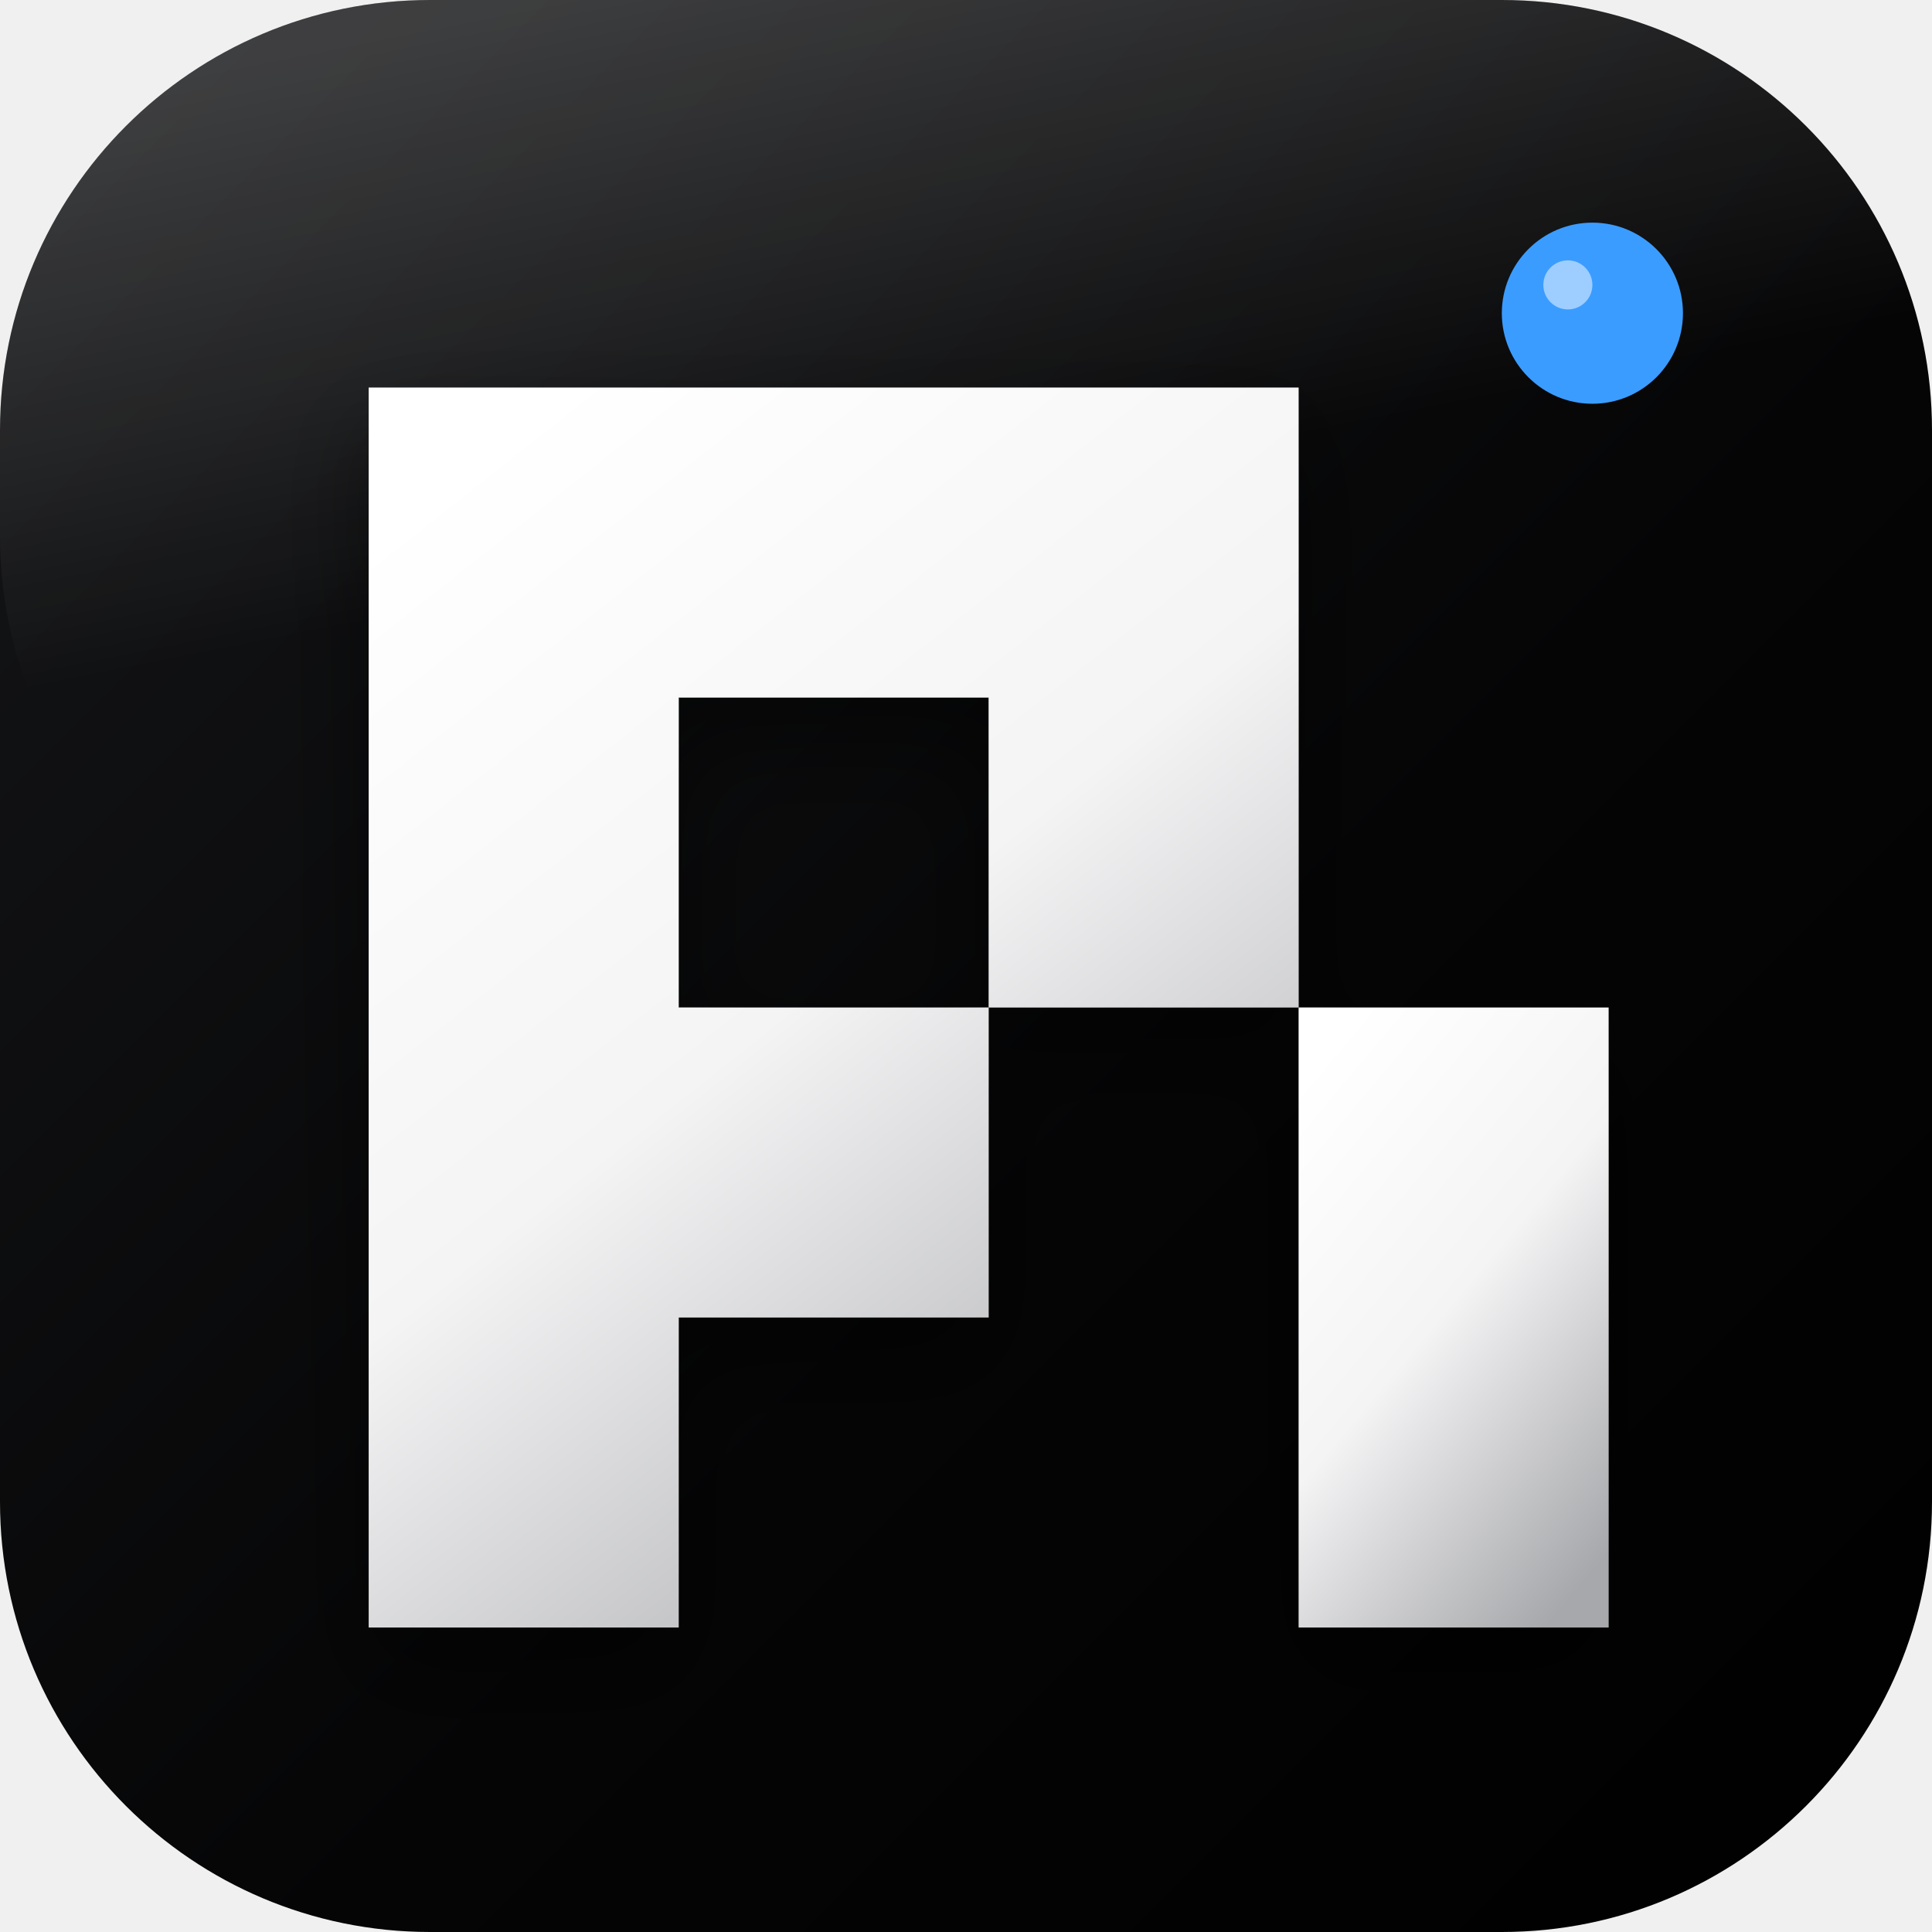
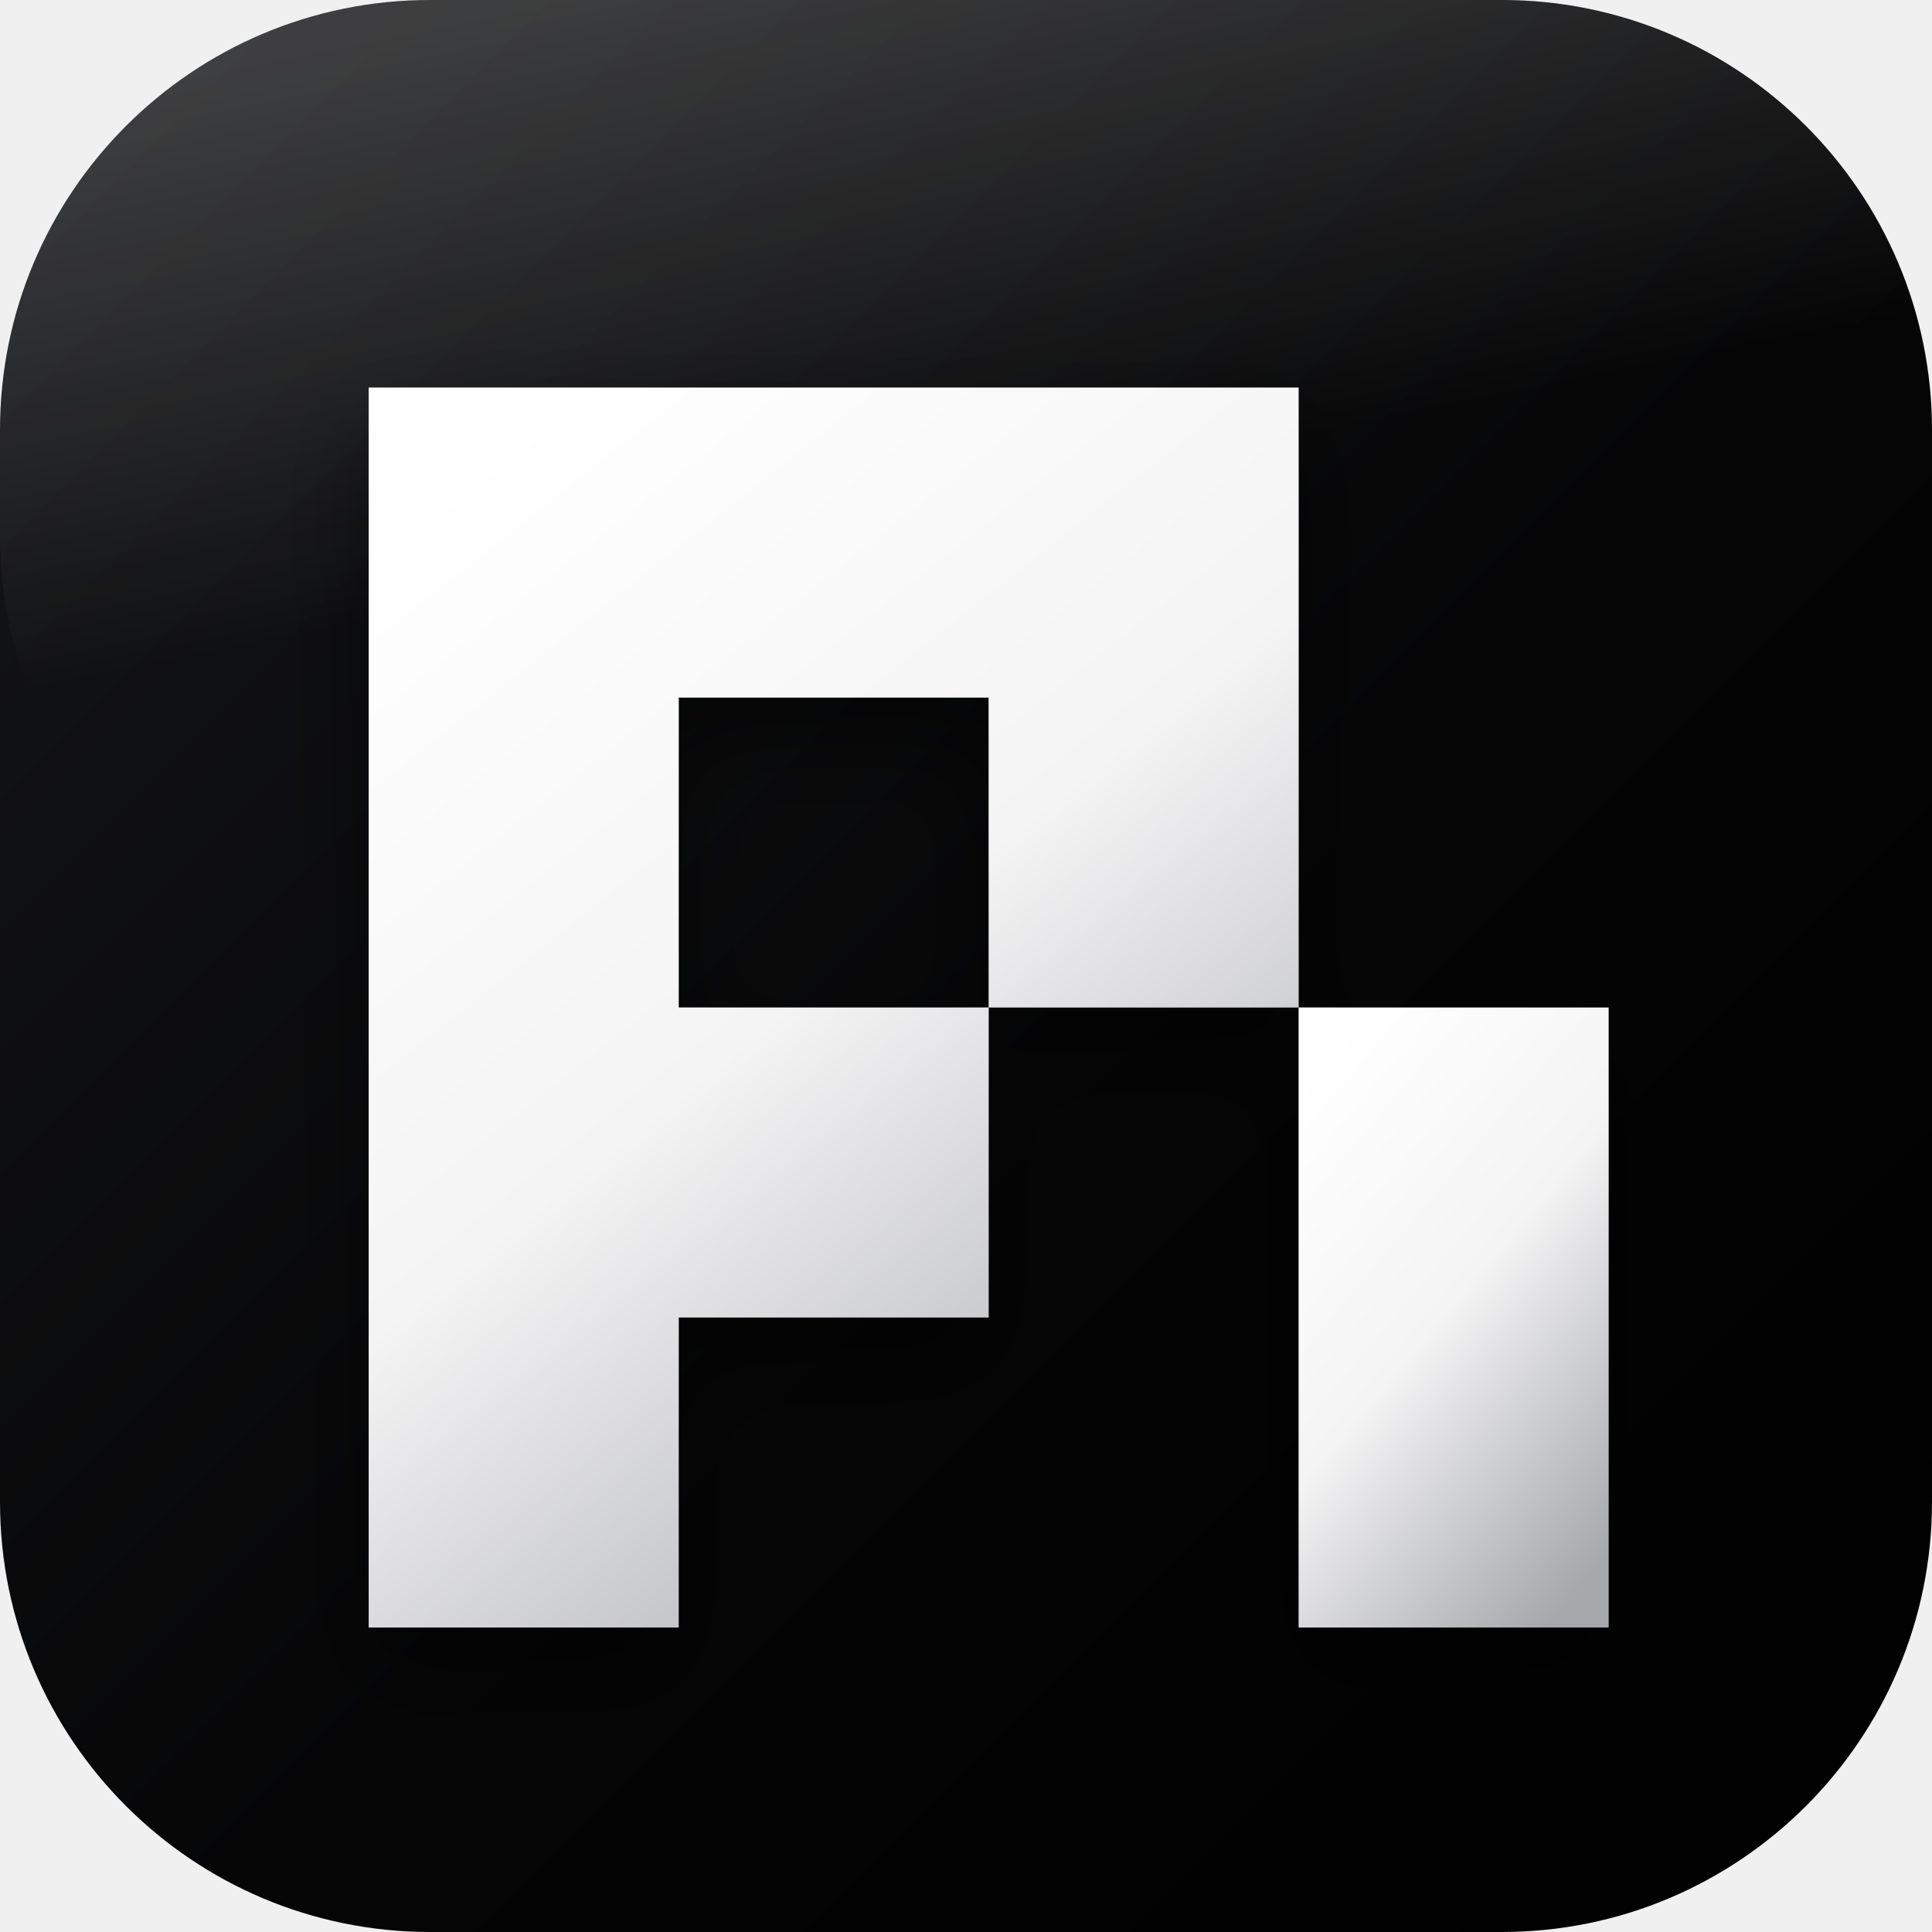
<svg xmlns="http://www.w3.org/2000/svg" width="1024" height="1024" viewBox="0 0 1024 1024">
  <defs>
    <linearGradient id="bg" x1="0" y1="0" x2="1" y2="1">
      <stop stop-color="#161719" />
      <stop offset="0.58" stop-color="#050506" />
      <stop offset="1" stop-color="#000000" />
    </linearGradient>
    <linearGradient id="logo" x1="0.2" y1="0" x2="0.8" y2="1">
      <stop stop-color="#ffffff" />
      <stop offset="0.48" stop-color="#f4f4f5" />
      <stop offset="1" stop-color="#a7a8ab" />
    </linearGradient>
    <linearGradient id="shine" x1="0.3" y1="0" x2="0.7" y2="1">
      <stop stop-color="#ffffff" stop-opacity="0.18" offset="0" />
      <stop stop-color="#ffffff" stop-opacity="0" offset="0.52" />
    </linearGradient>
    <filter id="logo-shadow" x="-25%" y="-25%" width="150%" height="150%">
      <feDropShadow dx="0" dy="18" stdDeviation="18" flood-color="#000000" flood-opacity="0.48" />
    </filter>
  </defs>
  <rect width="1024" height="1024" rx="228" fill="url(#bg)" />
  <rect width="1024" height="512" rx="228" fill="url(#shine)" />
  <g transform="translate(160, 170) scale(1.4)" filter="url(#logo-shadow)">
    <svg viewBox="140 140 520 520" width="520" height="520">
      <path fill="url(#logo)" fill-rule="evenodd" d="         M165.29 165.29         H517.36         V400         H400         V517.36         H282.65         V634.72         H165.29         Z         M282.65 282.65         V400         H400         V282.65         Z       " />
      <path fill="url(#logo)" d="M517.36 400 H634.72 V634.72 H517.36 Z" />
    </svg>
  </g>
-   <circle cx="844" cy="166" r="48" fill="#3b9cff" />
-   <circle cx="831" cy="151" r="13" fill="#ffffff" fill-opacity="0.5" />
</svg>
